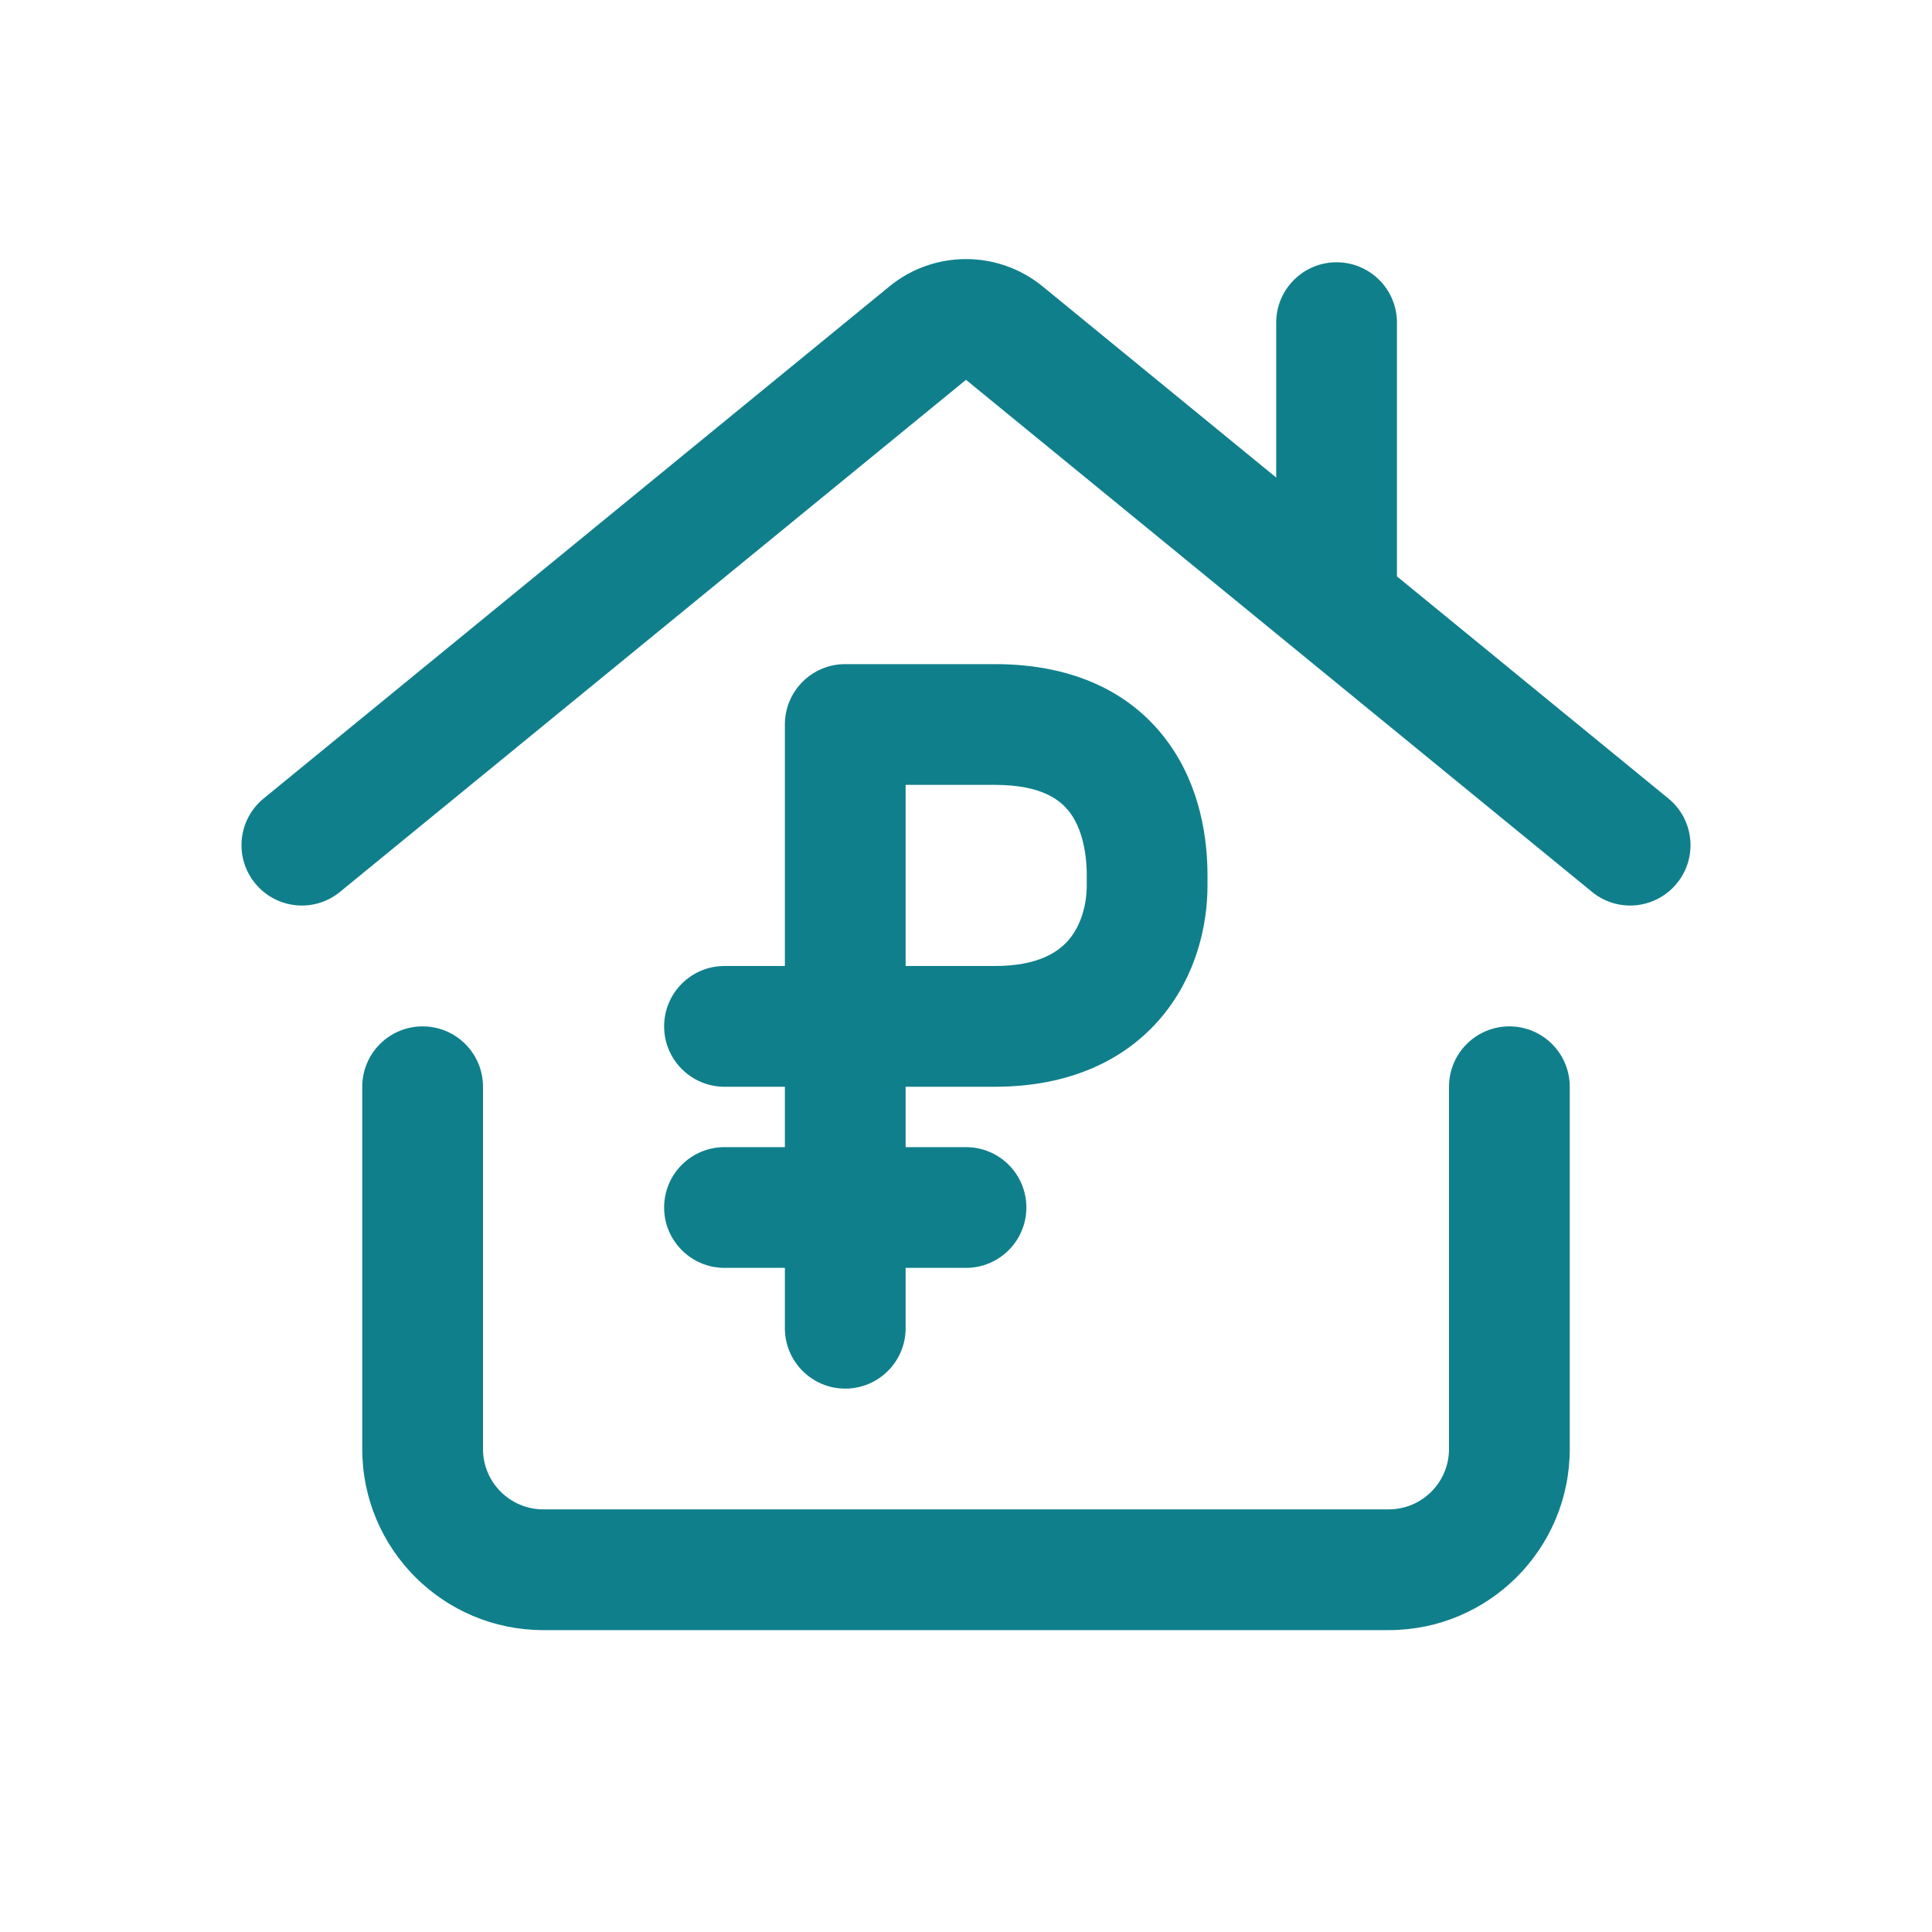
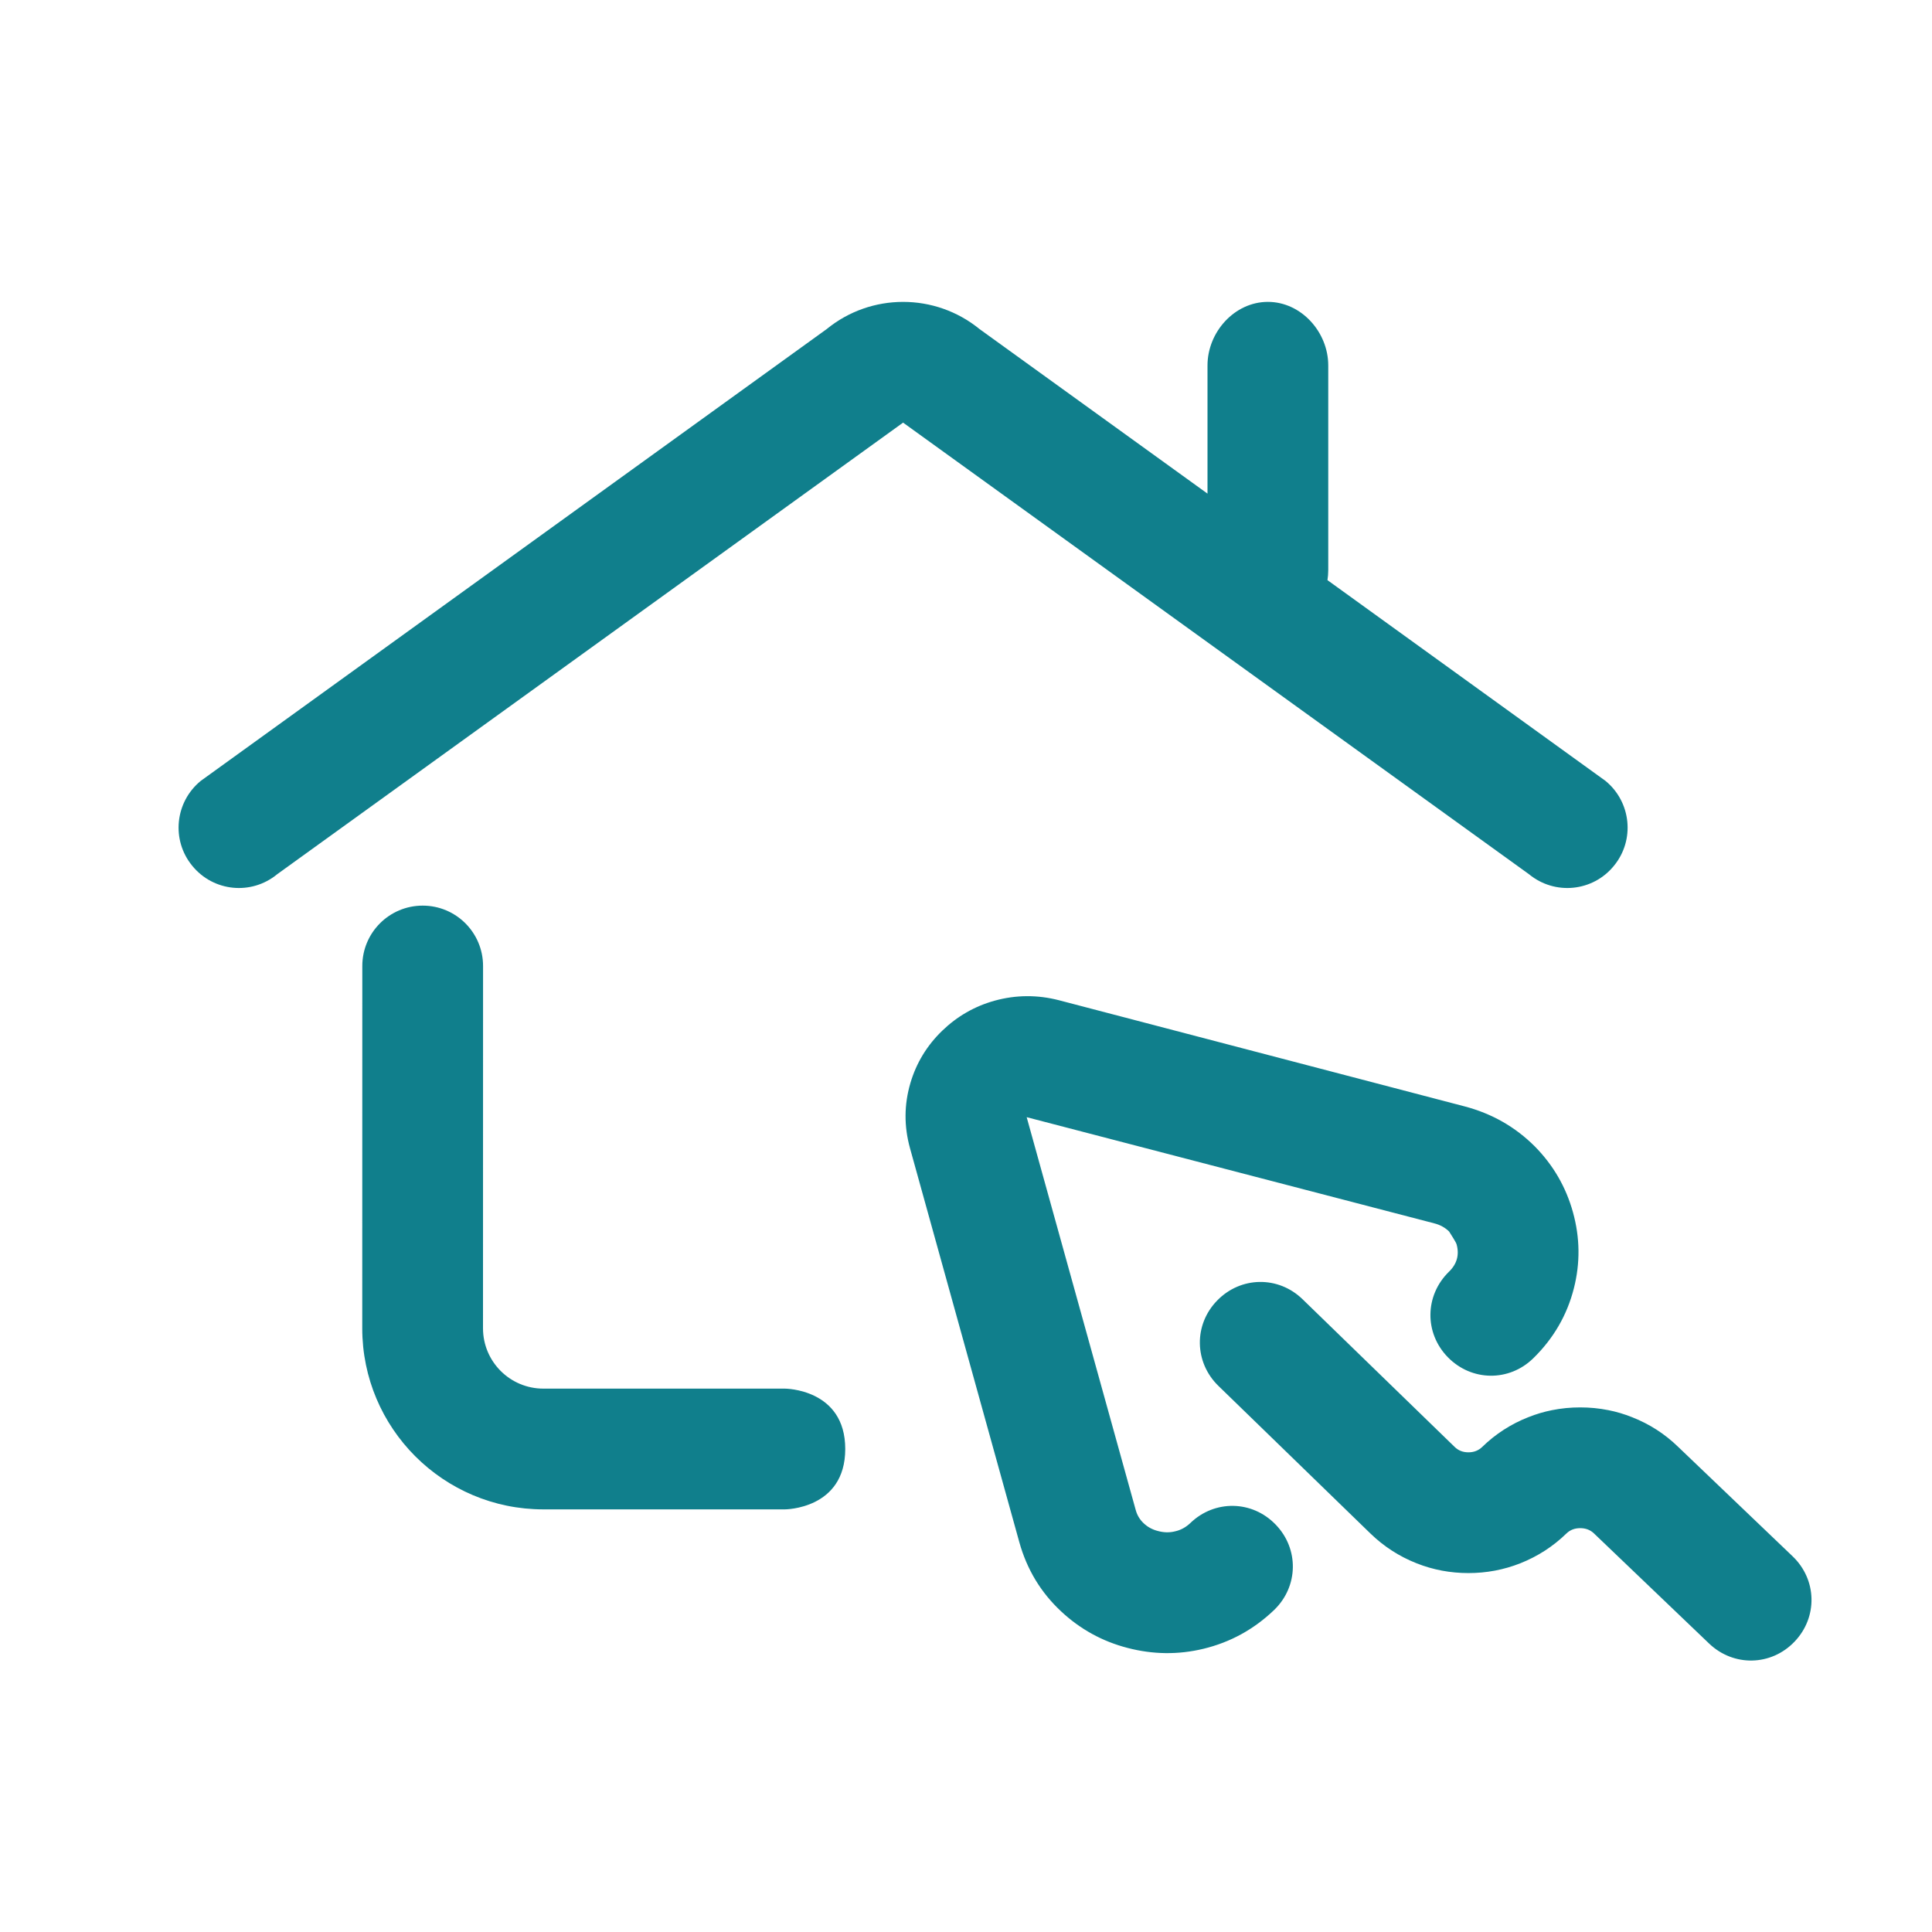
<svg xmlns="http://www.w3.org/2000/svg" width="32" height="32" viewBox="0 0 32 32" fill="none">
-   <path fill-rule="evenodd" clip-rule="evenodd" d="M14.734 4.742C15.47 4.141 16.53 4.141 17.267 4.742L21.138 7.91V5.344C21.138 4.791 21.586 4.344 22.138 4.344C22.69 4.344 23.138 4.791 23.138 5.344V9.547L27.633 13.225C28.061 13.574 28.124 14.205 27.774 14.631C27.424 15.059 26.794 15.123 26.367 14.771L16 6.291L5.633 14.771C5.206 15.123 4.576 15.059 4.226 14.631C3.876 14.205 3.939 13.574 4.367 13.225L14.734 4.742ZM14 11C13.448 11 13 11.447 13 12V16H12C11.448 16 11 16.447 11 17C11 17.551 11.448 18 12 18H13V19H12C11.448 19 11 19.447 11 20C11 20.551 11.448 21 12 21H13V22C13 22.551 13.448 23 14 23C14.552 23 15 22.551 15 22V21H16C16.552 21 17 20.551 17 20C17 19.447 16.552 19 16 19H15V18H16.478C17.714 18 18.643 17.559 19.244 16.84C19.816 16.152 20 15.322 20 14.666V14.5C20 13.908 19.888 13.041 19.35 12.299C18.77 11.496 17.816 11 16.478 11H14ZM15 13V16H16.478C17.207 16 17.54 15.76 17.708 15.559C17.906 15.322 18 14.986 18 14.666V14.5C18 14.115 17.919 13.732 17.729 13.469C17.581 13.266 17.276 13 16.478 13H15ZM7 17C7.552 17 8 17.447 8 18V24C8 24.553 8.448 25 9 25H23C23.552 25 24 24.553 24 24V18C24 17.447 24.448 17 25 17C25.552 17 26 17.447 26 18V24C26 25.658 24.657 27 23 27H9C7.343 27 6 25.658 6 24V18C6 17.447 6.448 17 7 17Z" fill="#107F8C" />
+   <path fill-rule="evenodd" clip-rule="evenodd" d="M13.692 5.451C14.428 4.85 15.488 4.85 16.225 5.451L20 8.176V6.053C20 5.5 20.448 5 21 5C21.552 5 22 5.5 22 6.053V9.445C22 9.5 21.995 9.557 21.987 9.609L26.592 12.934C27.019 13.285 27.082 13.914 26.732 14.34C26.383 14.77 25.753 14.832 25.325 14.48L14.958 7L4.591 14.48C4.164 14.832 3.534 14.77 3.184 14.34C2.834 13.914 2.897 13.285 3.325 12.934L13.692 5.451ZM8.001 16C8.001 15.447 7.553 15 7.001 15C6.449 15 6.001 15.447 6.001 16L6 22C6 23.656 7.343 25 9 25H13C13 25 14 25 14 24C14 23 13 23 13 23H9C8.448 23 8 22.553 8 22L8.001 16ZM19.933 27.309C20.38 27.201 20.77 26.986 21.104 26.666C21.507 26.277 21.518 25.654 21.129 25.252C20.74 24.848 20.118 24.838 19.715 25.227C19.643 25.295 19.56 25.342 19.466 25.363C19.373 25.387 19.279 25.385 19.182 25.359C19.089 25.336 19.009 25.293 18.943 25.23C18.879 25.17 18.835 25.098 18.811 25.01L17.005 18.504L23.754 20.262C23.854 20.287 23.937 20.334 24.002 20.398C24.024 20.436 24.114 20.568 24.126 20.611C24.174 20.785 24.131 20.938 23.997 21.066C23.597 21.459 23.59 22.08 23.981 22.48C24.373 22.881 24.995 22.889 25.395 22.498C25.731 22.17 25.955 21.783 26.068 21.34C26.175 20.92 26.17 20.5 26.053 20.078C25.937 19.66 25.726 19.297 25.421 18.988C25.099 18.666 24.712 18.445 24.261 18.326L17.543 16.568C17.185 16.475 16.829 16.477 16.476 16.574C16.143 16.666 15.852 16.834 15.604 17.074C15.352 17.318 15.177 17.607 15.079 17.939C14.974 18.297 14.972 18.656 15.073 19.02L16.883 25.543C17.008 25.992 17.238 26.375 17.575 26.689C17.888 26.982 18.255 27.186 18.677 27.295C19.096 27.404 19.515 27.41 19.933 27.309ZM21.575 21.52L24.093 23.965C24.154 24.025 24.23 24.055 24.322 24.055C24.413 24.055 24.489 24.025 24.551 23.965C24.772 23.75 25.027 23.586 25.314 23.473C25.442 23.422 25.573 23.383 25.705 23.357C25.858 23.326 26.014 23.311 26.173 23.311C26.332 23.311 26.488 23.326 26.642 23.357C26.774 23.383 26.904 23.422 27.032 23.473C27.32 23.586 27.575 23.75 27.796 23.965L29.691 25.777C30.096 26.164 30.11 26.787 29.723 27.191C29.336 27.596 28.714 27.609 28.309 27.223L26.403 25.4C26.341 25.34 26.265 25.311 26.173 25.311C26.082 25.311 26.006 25.34 25.944 25.4C25.723 25.615 25.468 25.779 25.181 25.893C24.905 26.002 24.619 26.055 24.322 26.055C24.024 26.055 23.738 26.002 23.463 25.893C23.175 25.779 22.921 25.615 22.699 25.4L20.181 22.955C19.779 22.564 19.77 21.941 20.16 21.541C20.55 21.139 21.173 21.129 21.575 21.52Z" fill="#107F8C" />
</svg>
